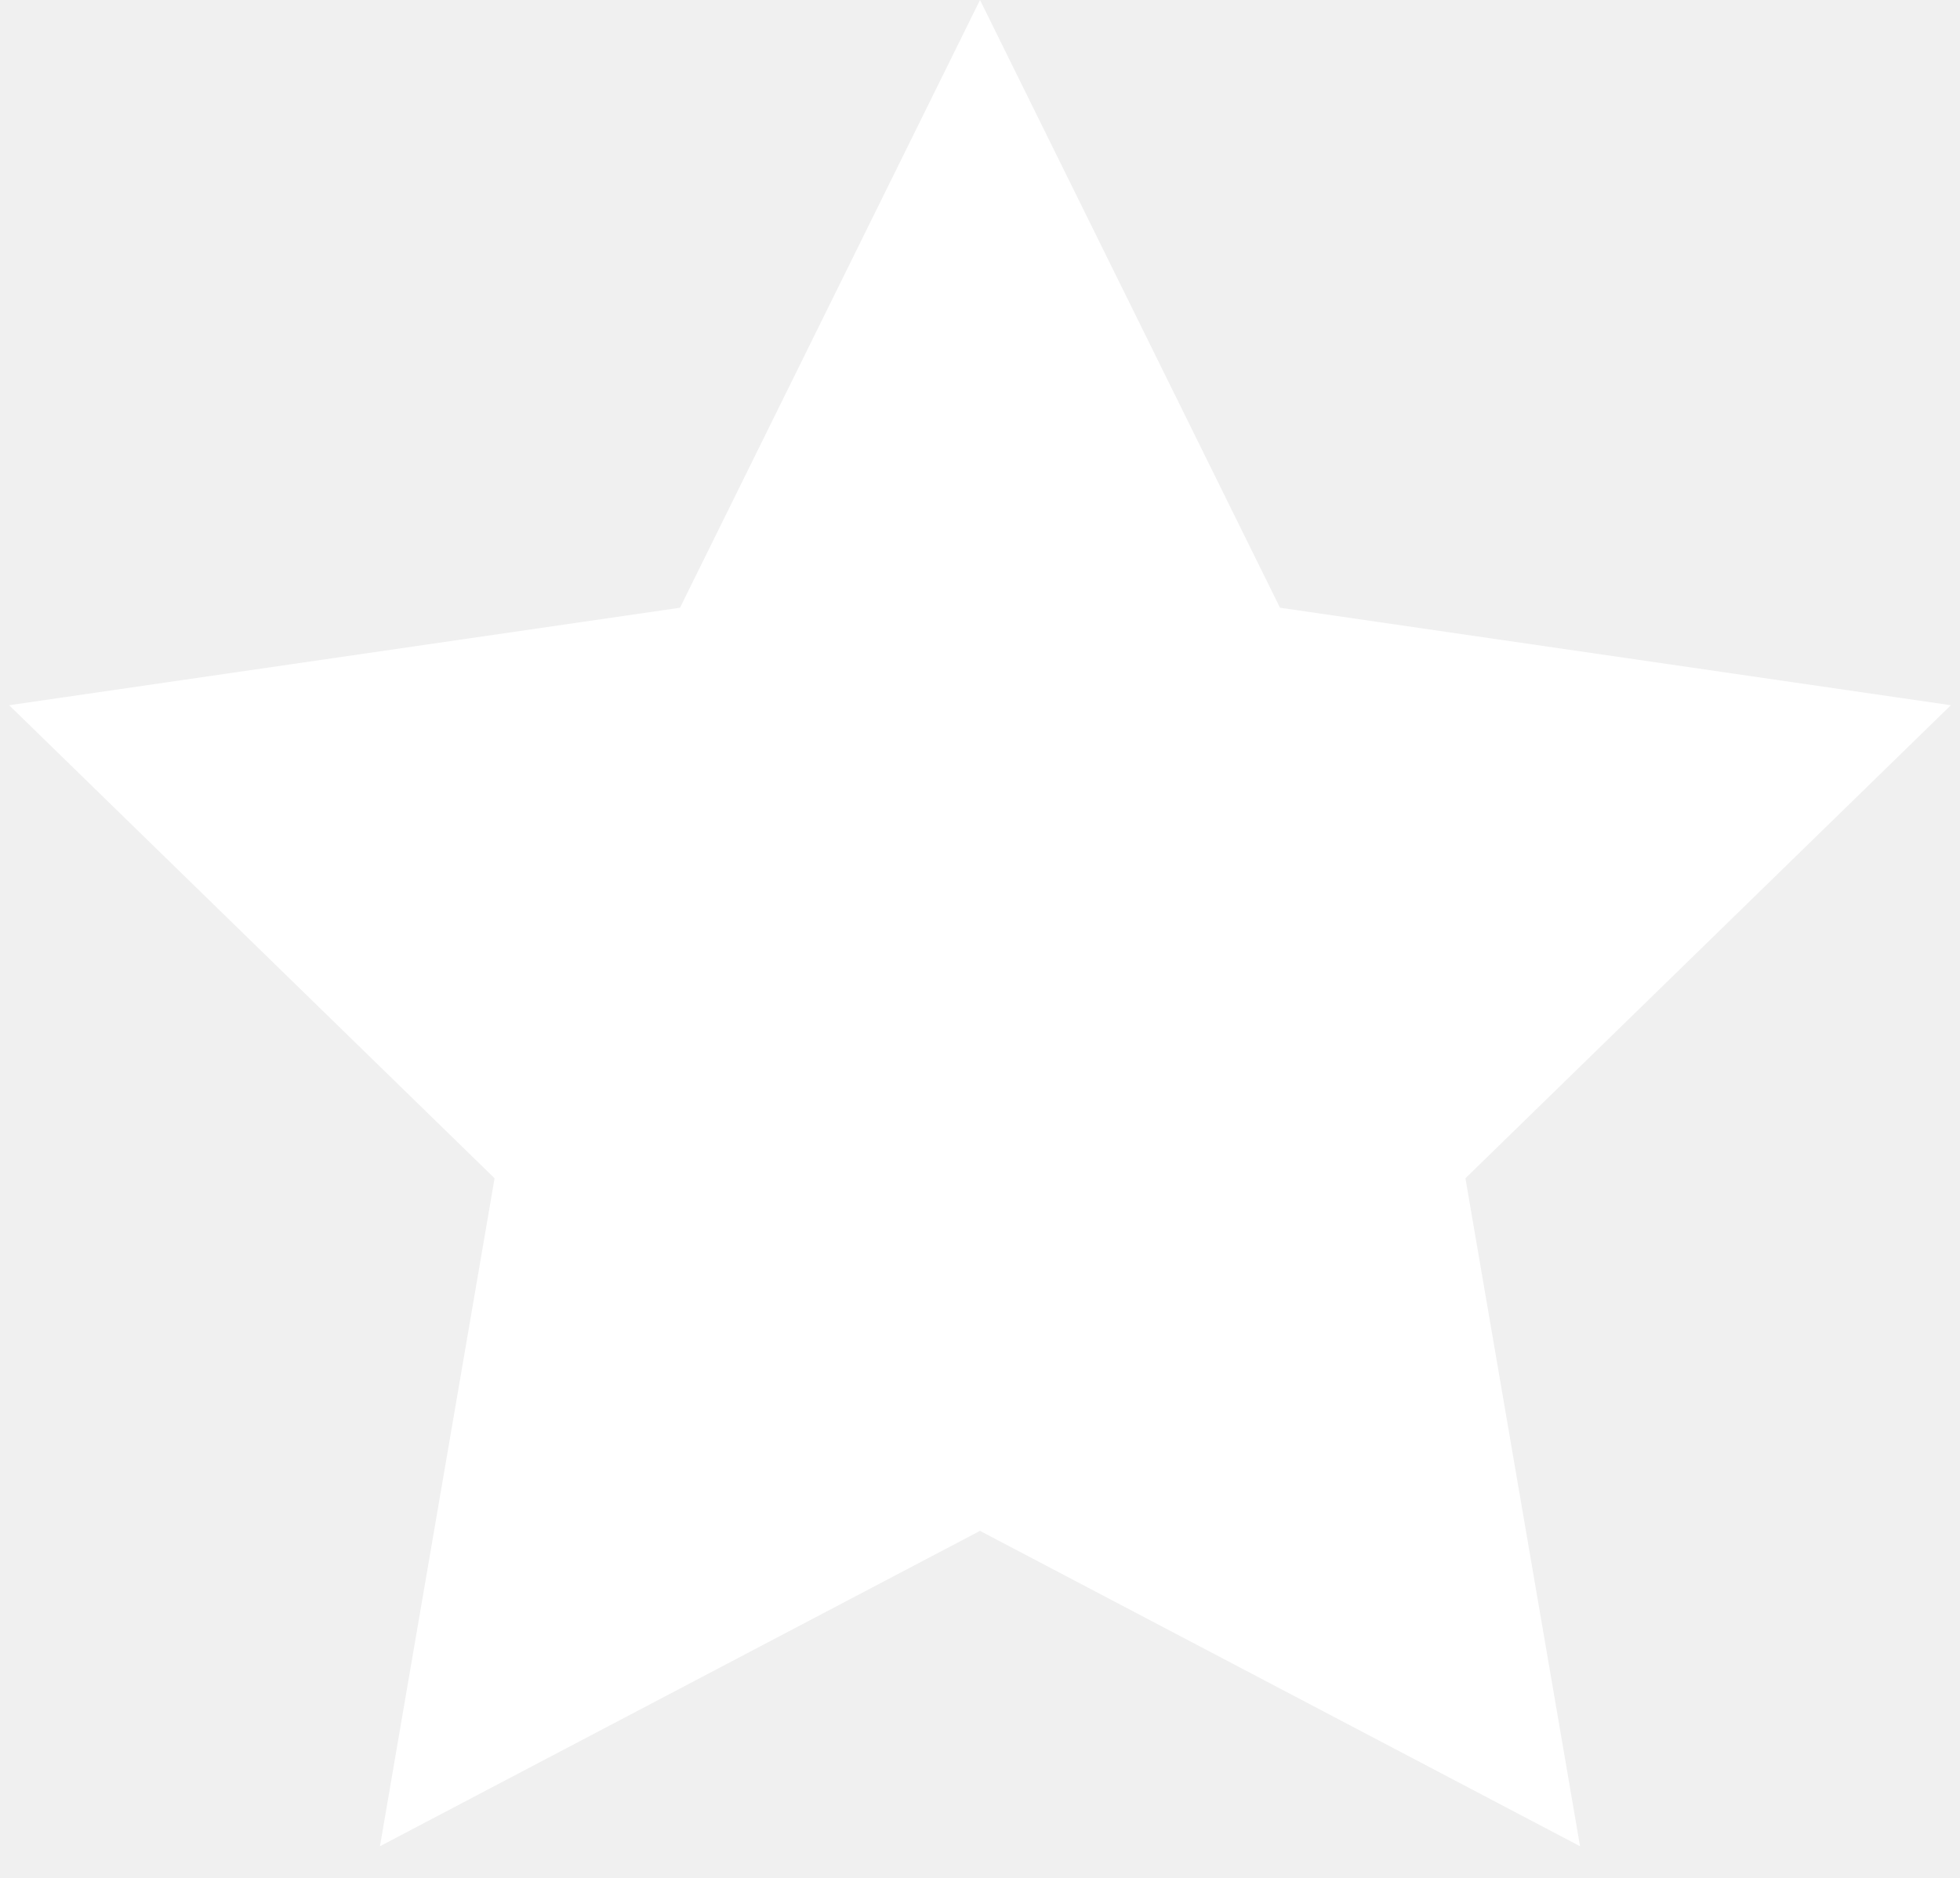
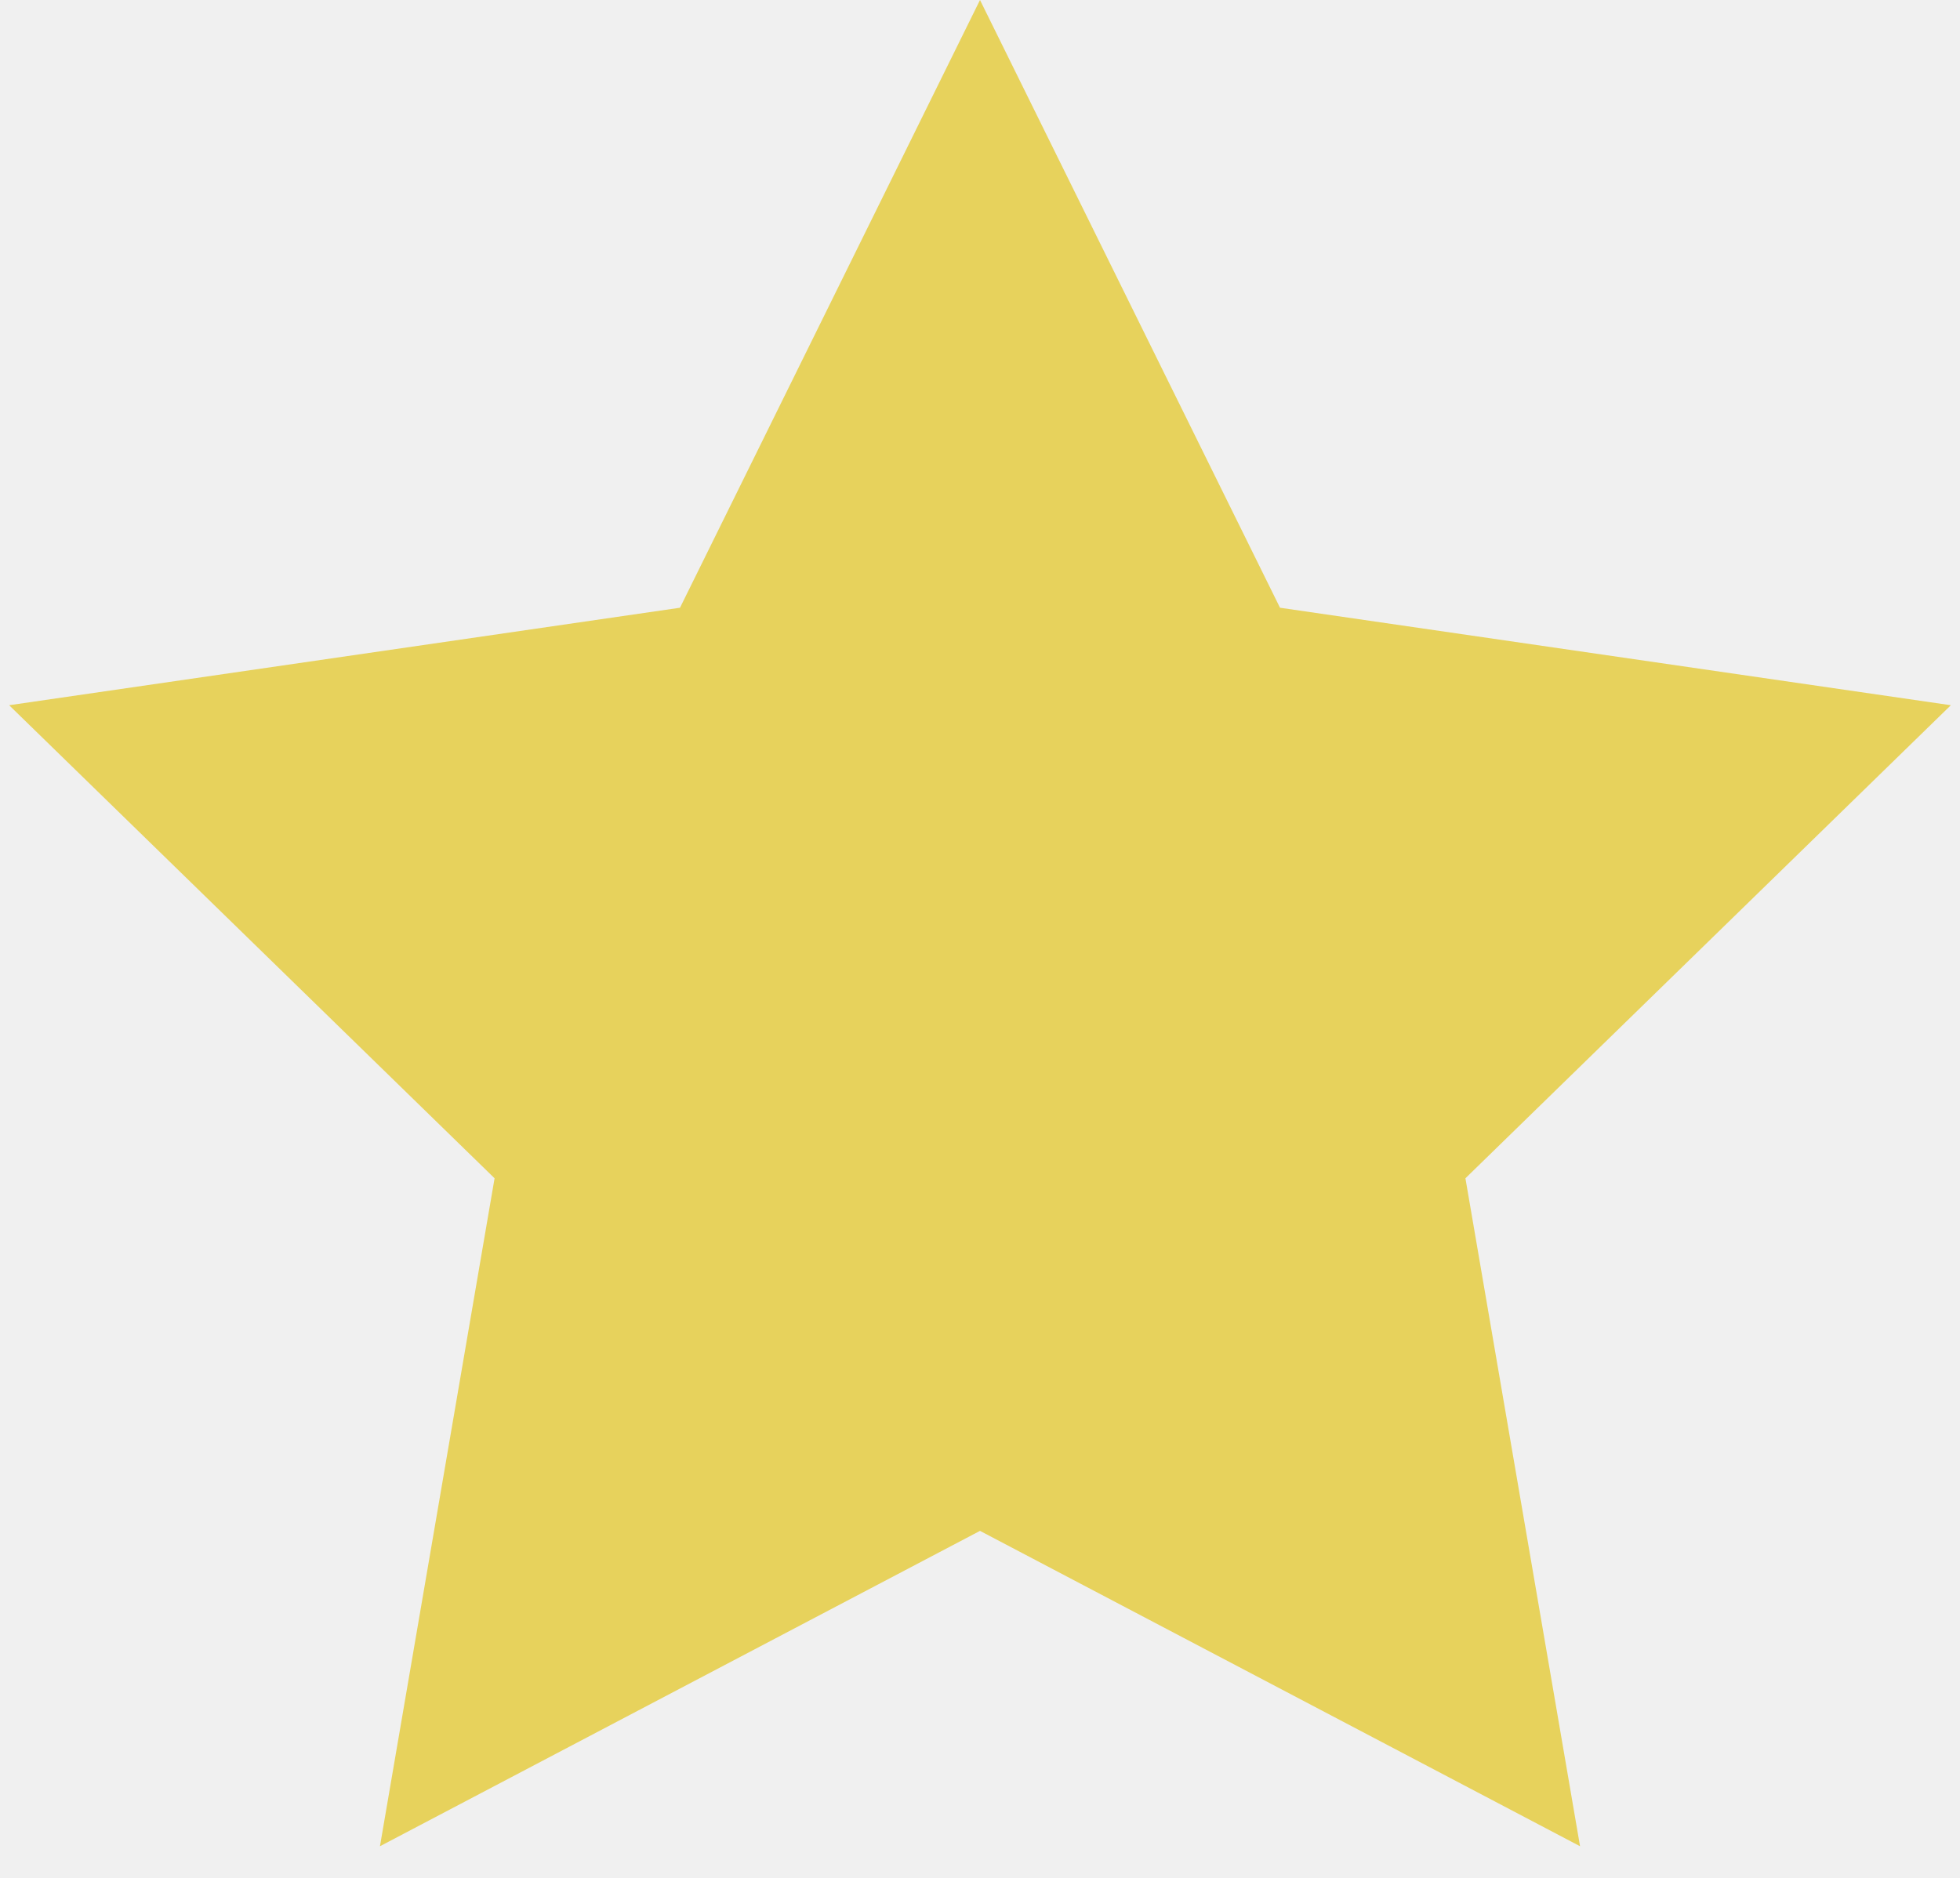
<svg xmlns="http://www.w3.org/2000/svg" width="48px" height="46px" viewBox="0 0 48 46" version="1.1">
  <g id="Welcome" stroke="none" stroke-width="1" fill="none" fill-rule="evenodd">
-     <g id="Desktop-HD" transform="translate(-781, -2175)" fill="#FFFFFF">
+     <g id="Desktop-HD" transform="translate(-781, -2175)" fill="#E7D25C">
      <g id="Group" transform="translate(610, 2175)">
        <polygon id="Star" points="195 37.5 180.305 45.225 183.112 28.863 171.224 17.275 187.653 14.887 195 0 202.347 14.887 218.776 17.275 206.888 28.863 209.695 45.225" />
      </g>
    </g>
  </g>
</svg>
